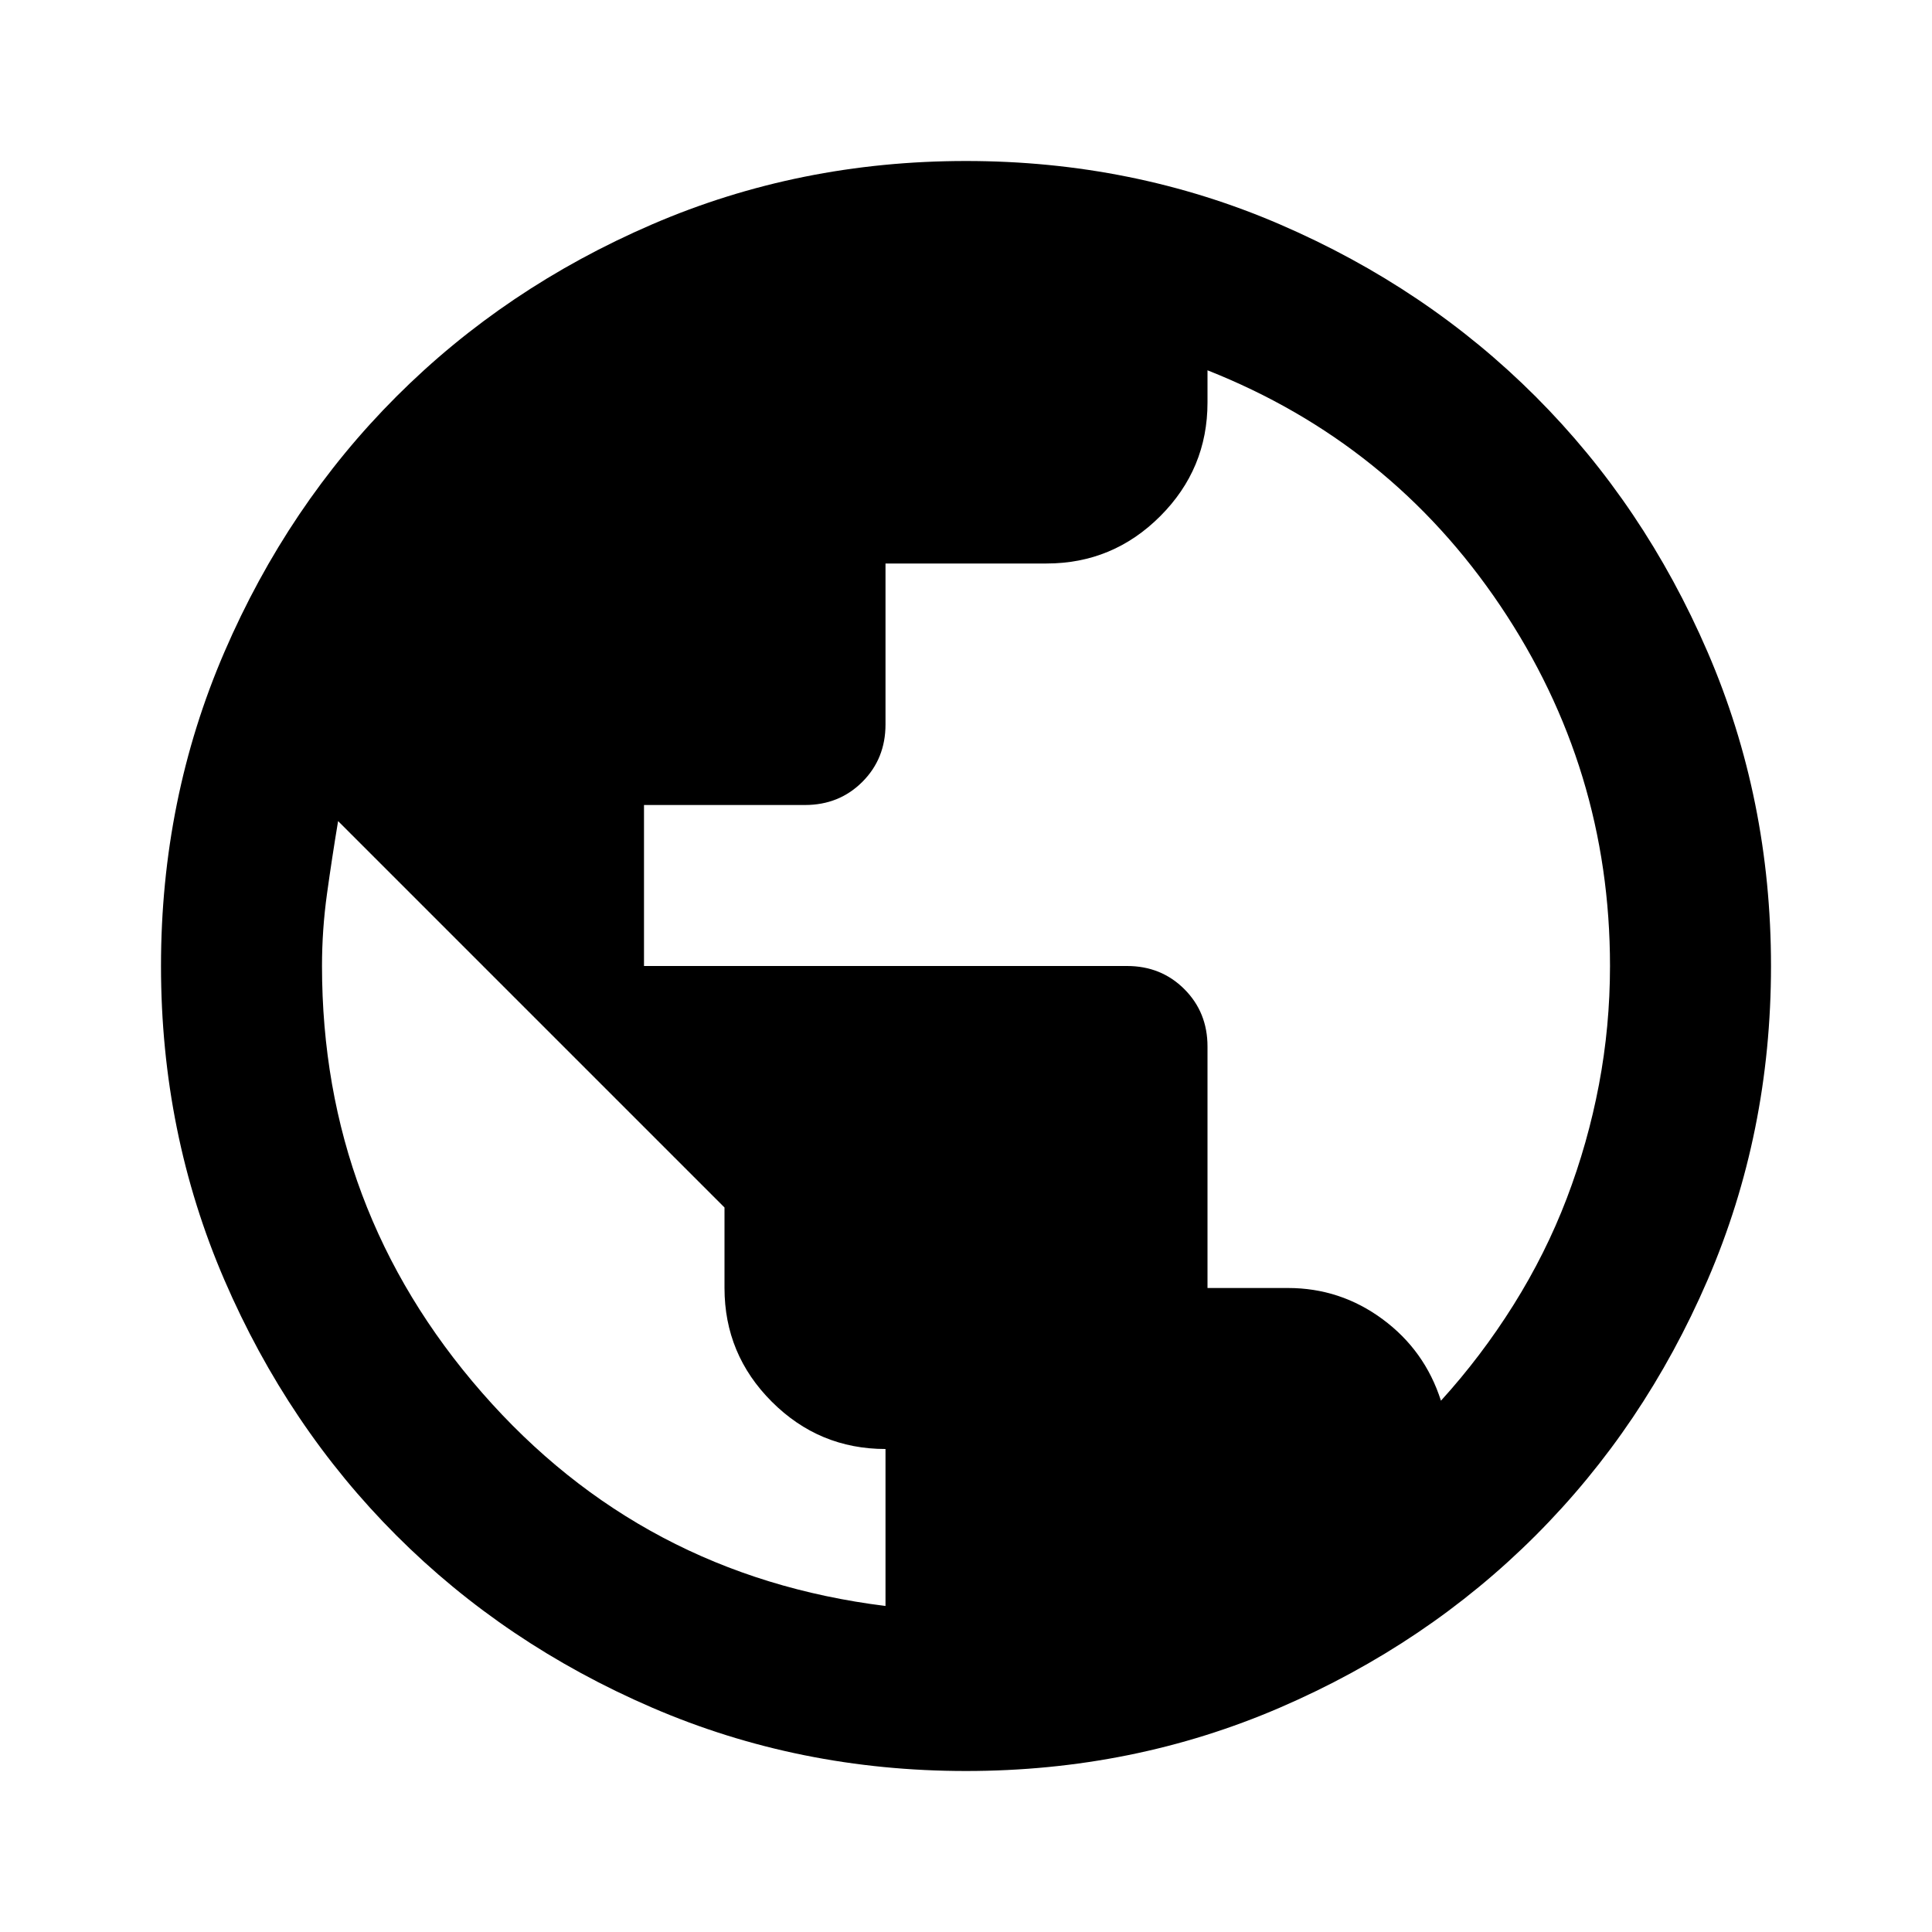
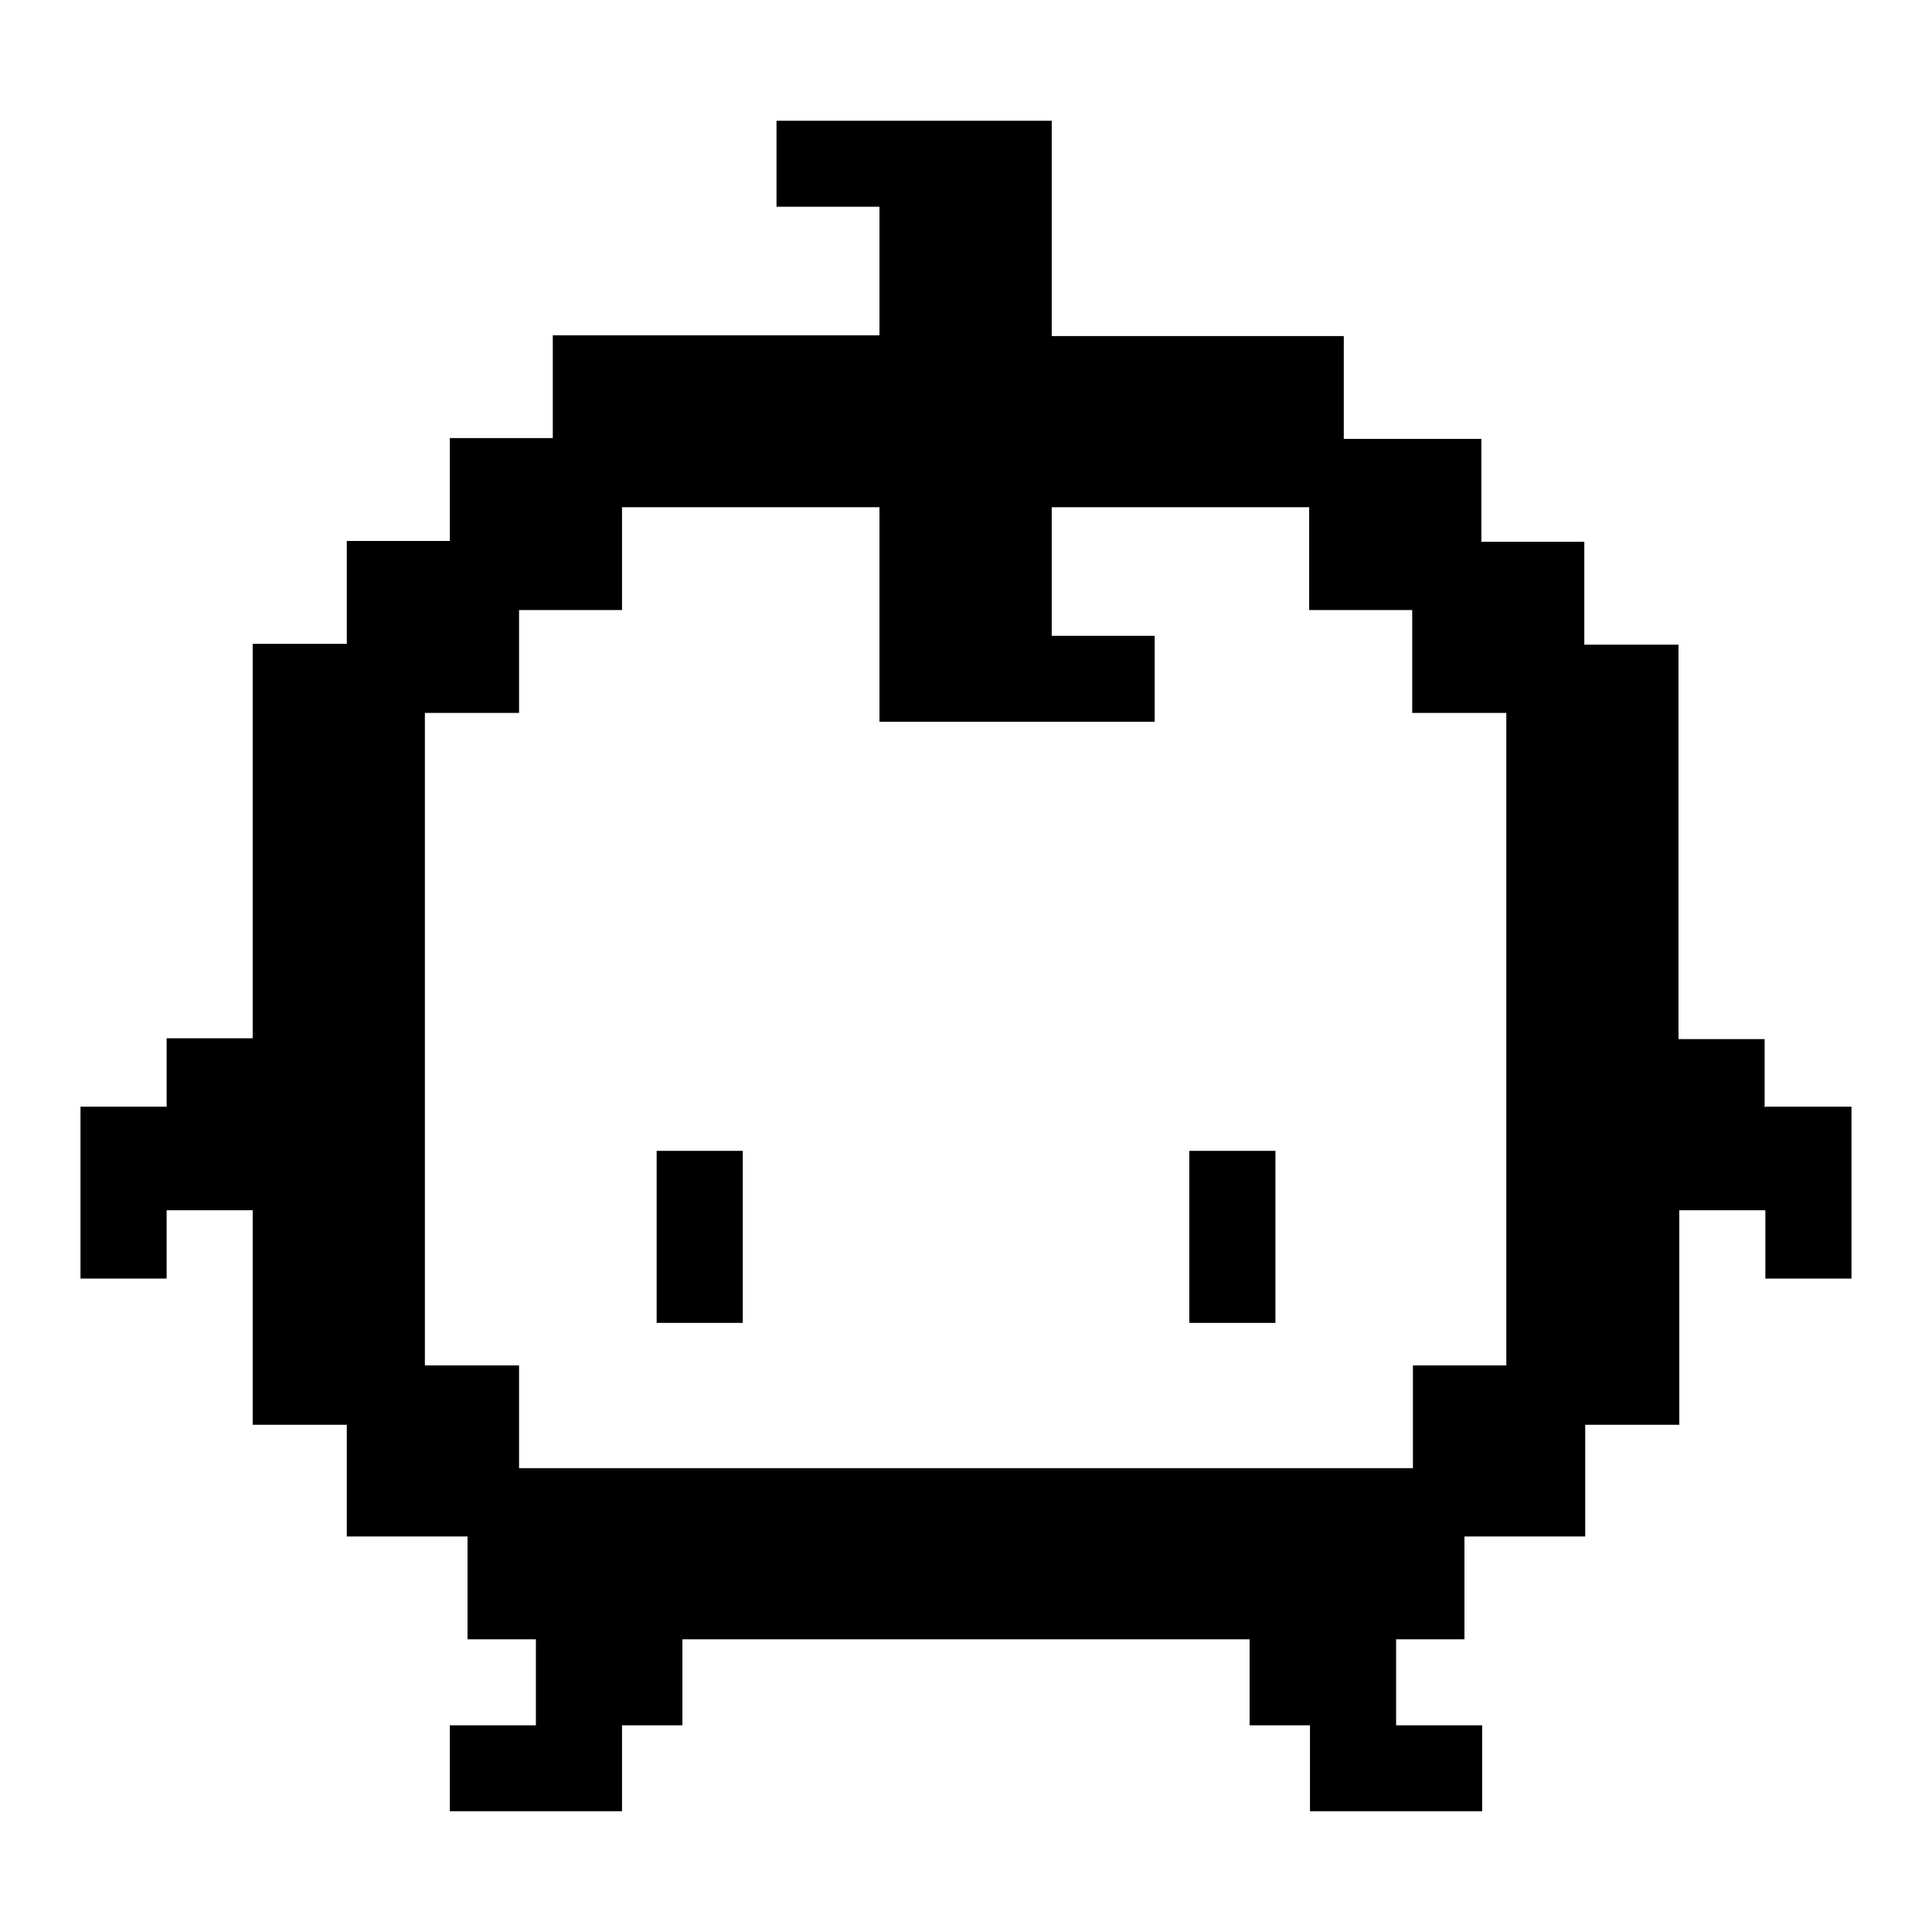
- <svg xmlns="http://www.w3.org/2000/svg" height="24" viewBox="0 -960 960 960" width="24">
-   <path d="M480-80q-83 0-156-31.5T197-197q-54-54-85.5-127T80-480q0-83 31.5-156T197-763q54-54 127-85.5T480-880q83 0 156 31.5T763-763q54 54 85.5 127T880-480q0 83-31.5 156T763-197q-54 54-127 85.5T480-80Zm-40-82v-78q-33 0-56.5-23.5T360-320v-40L168-552q-3 18-5.5 36t-2.5 36q0 121 79.5 212T440-162Zm276-102q20-22 36-47.5t26.5-53q10.5-27.5 16-56.5t5.5-59q0-98-54.5-179T600-776v16q0 33-23.5 56.5T520-680h-80v80q0 17-11.5 28.5T400-560h-80v80h240q17 0 28.5 11.5T600-440v120h40q26 0 47 15.5t29 40.5Z" />
+ <svg xmlns="http://www.w3.org/2000/svg" height="24" viewBox="-1 -1.5 24 24" width="24">
+   <path d="M20.921 12.257V11.408H19.851V6.508H18.681V5.23H17.402V3.952H15.693V2.675H12.065V0H8.646V1.068H9.925V2.665H5.867V3.942H4.588V5.22H3.308V6.498H2.139V11.398H1.07V12.247H0V14.383H1.07V13.534H2.139V16.199H3.308V17.587H4.808V18.864H5.657V19.932H4.588V21H6.727V19.932H7.477V18.864H14.523V19.932H15.273V21H17.412V19.932H16.343V18.864H17.192V17.587H18.692V16.199H19.861V13.534H20.93V14.383H22V12.247H20.93L20.921 12.257ZM17.712 15.461H16.552V16.738H5.448V15.461H4.278V7.356H5.448V6.078H6.727V4.801H9.925V7.466H13.344V6.398H12.065V4.801H15.263V6.078H16.543V7.356H17.712V15.461ZM8.227 12.796H7.157V14.933H8.227V12.796ZM13.774 12.796H14.844V14.933H13.774V12.796Z" />
</svg>
